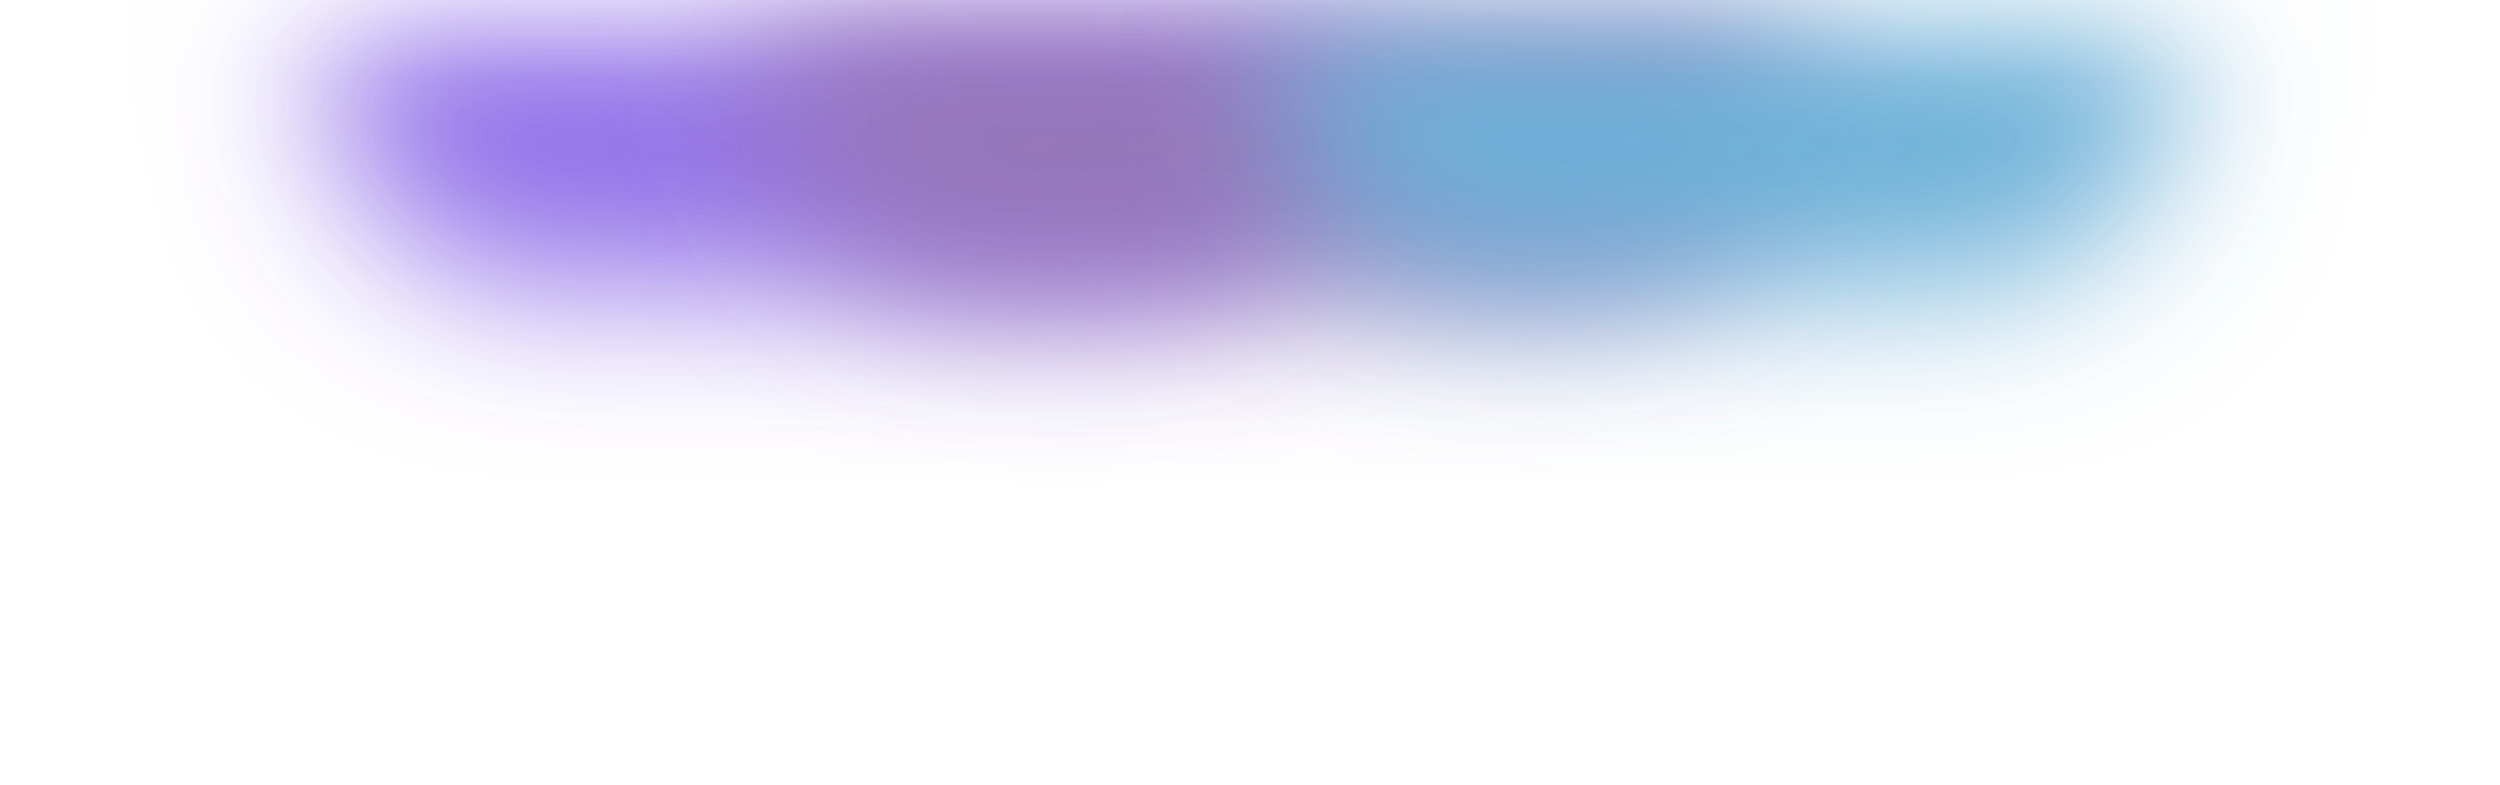
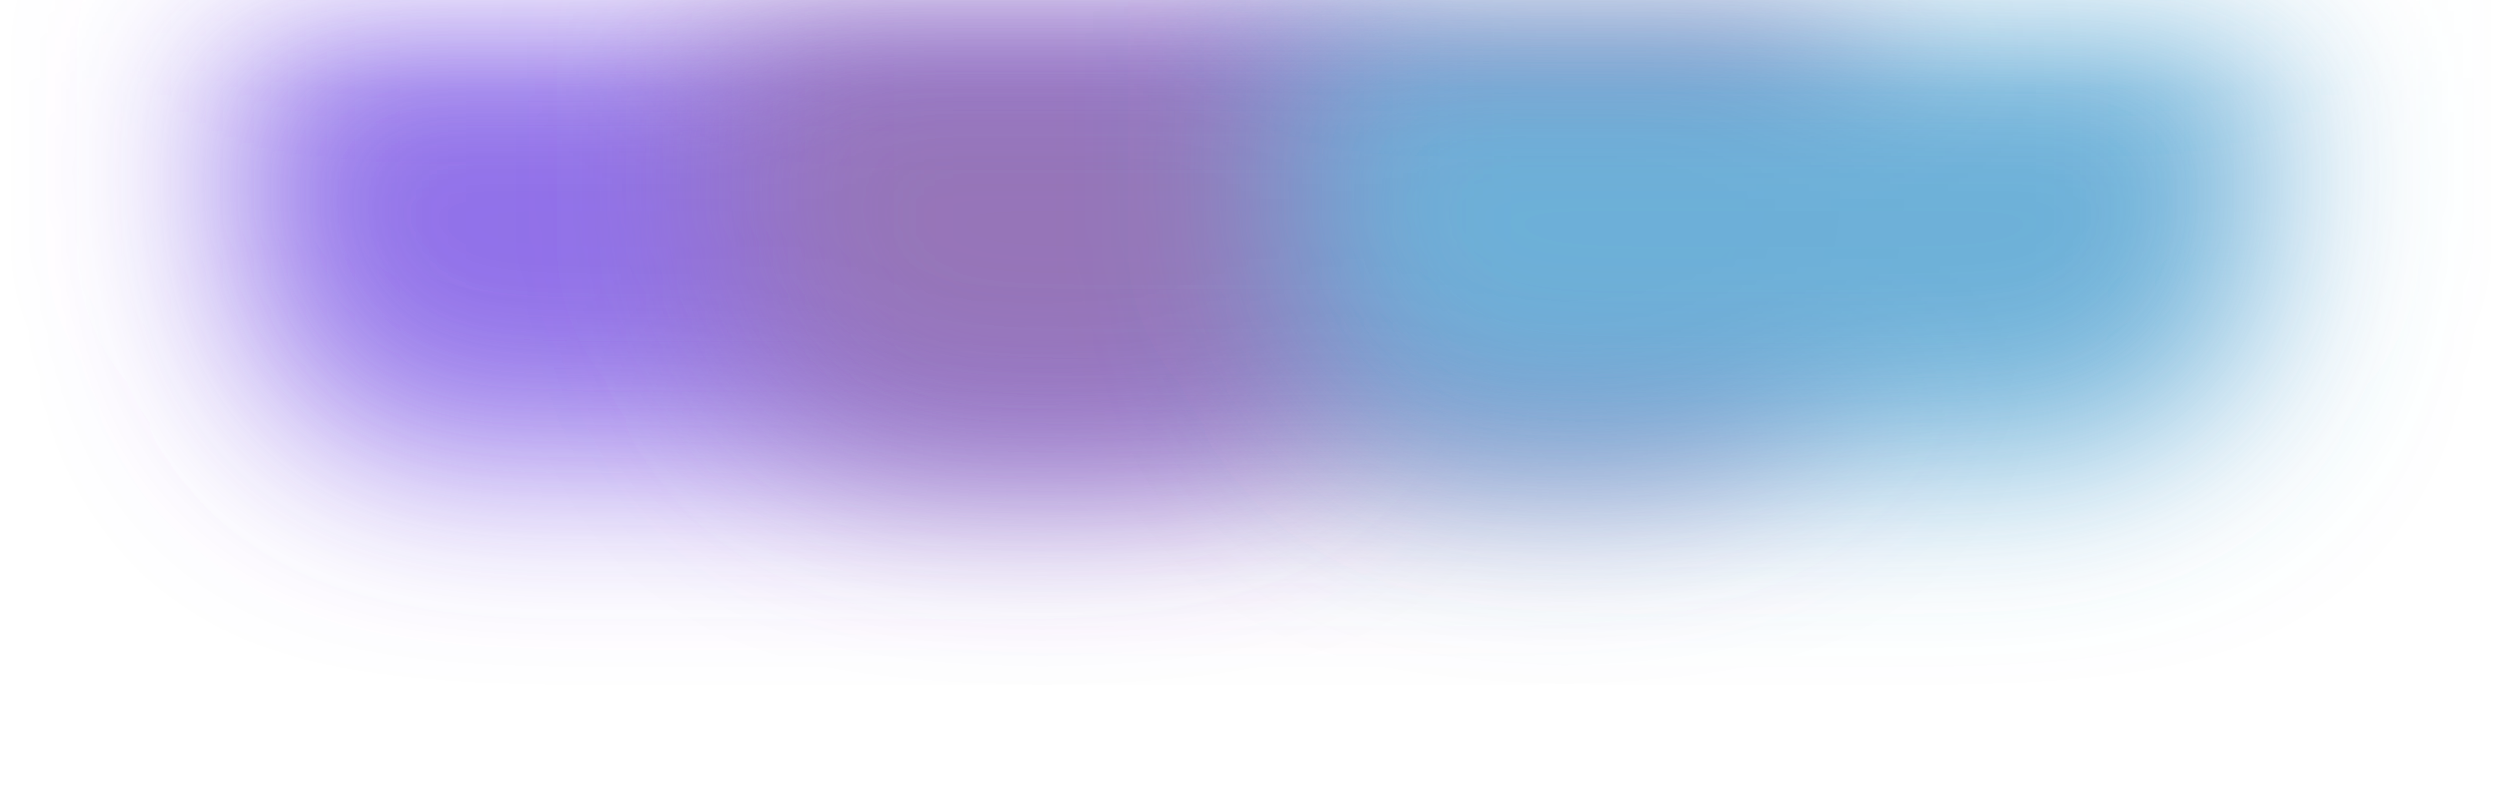
<svg xmlns="http://www.w3.org/2000/svg" width="921px" height="289px" viewBox="0 0 921 289" version="1.1">
  <defs>
-     <filter x="-23.9%" y="-38.5%" width="147.7%" height="177.1%" filterUnits="objectBoundingBox" id="filter-1">
-       <feGaussianBlur stdDeviation="30" in="SourceGraphic" />
+     <filter x="-25.5%" y="-46.1%" width="150.9%" height="192.2%" filterUnits="objectBoundingBox" id="filter-1">
+       <feGaussianBlur stdDeviation="35" in="SourceGraphic" />
    </filter>
-     <filter x="-23.9%" y="-38.5%" width="147.7%" height="177.1%" filterUnits="objectBoundingBox" id="filter-2">
-       <feGaussianBlur stdDeviation="30" in="SourceGraphic" />
+     <filter x="-25.5%" y="-46.1%" width="150.9%" height="192.2%" filterUnits="objectBoundingBox" id="filter-2">
+       <feGaussianBlur stdDeviation="35" in="SourceGraphic" />
    </filter>
-     <filter x="-27.3%" y="-36.4%" width="154.5%" height="172.9%" filterUnits="objectBoundingBox" id="filter-3">
-       <feGaussianBlur stdDeviation="30" in="SourceGraphic" />
+     <filter x="-29.1%" y="-43.6%" width="158.2%" height="187.1%" filterUnits="objectBoundingBox" id="filter-3">
+       <feGaussianBlur stdDeviation="35" in="SourceGraphic" />
    </filter>
  </defs>
  <g id="bg" stroke="none" stroke-width="1" fill="none" fill-rule="evenodd" opacity="0.762">
-     <rect id="Rectangle" fill="#6E45E2" filter="url(#filter-1)" x="120" y="-127.527" width="377" height="233.527" rx="78.5" />
-     <rect id="Rectangle" fill="#764BA2" filter="url(#filter-2)" x="284" y="-127.527" width="377" height="233.527" rx="78.5" />
-     <rect id="Rectangle" fill="#3F98CC" filter="url(#filter-3)" transform="translate(637, -17.5) rotate(180) translate(-637, 17.5) " x="472" y="-141" width="330" height="247" rx="78.5" />
+     <rect id="Rectangle" fill="#6E45E2" filter="url(#filter-1)" x="87.814" y="-59.293" width="412.481" height="227.855" rx="78.5" />
+     <rect id="Rectangle" fill="#764BA2" filter="url(#filter-2)" x="267.249" y="-59.293" width="412.481" height="227.855" rx="78.5" />
+     <rect id="Rectangle" fill="#3F98CC" filter="url(#filter-3)" transform="translate(653.4712, 48.06158) rotate(180) translate(-653.4712, -48.06158) " x="472.942" y="-72.438" width="361.058" height="241" rx="78.5" />
  </g>
</svg>
